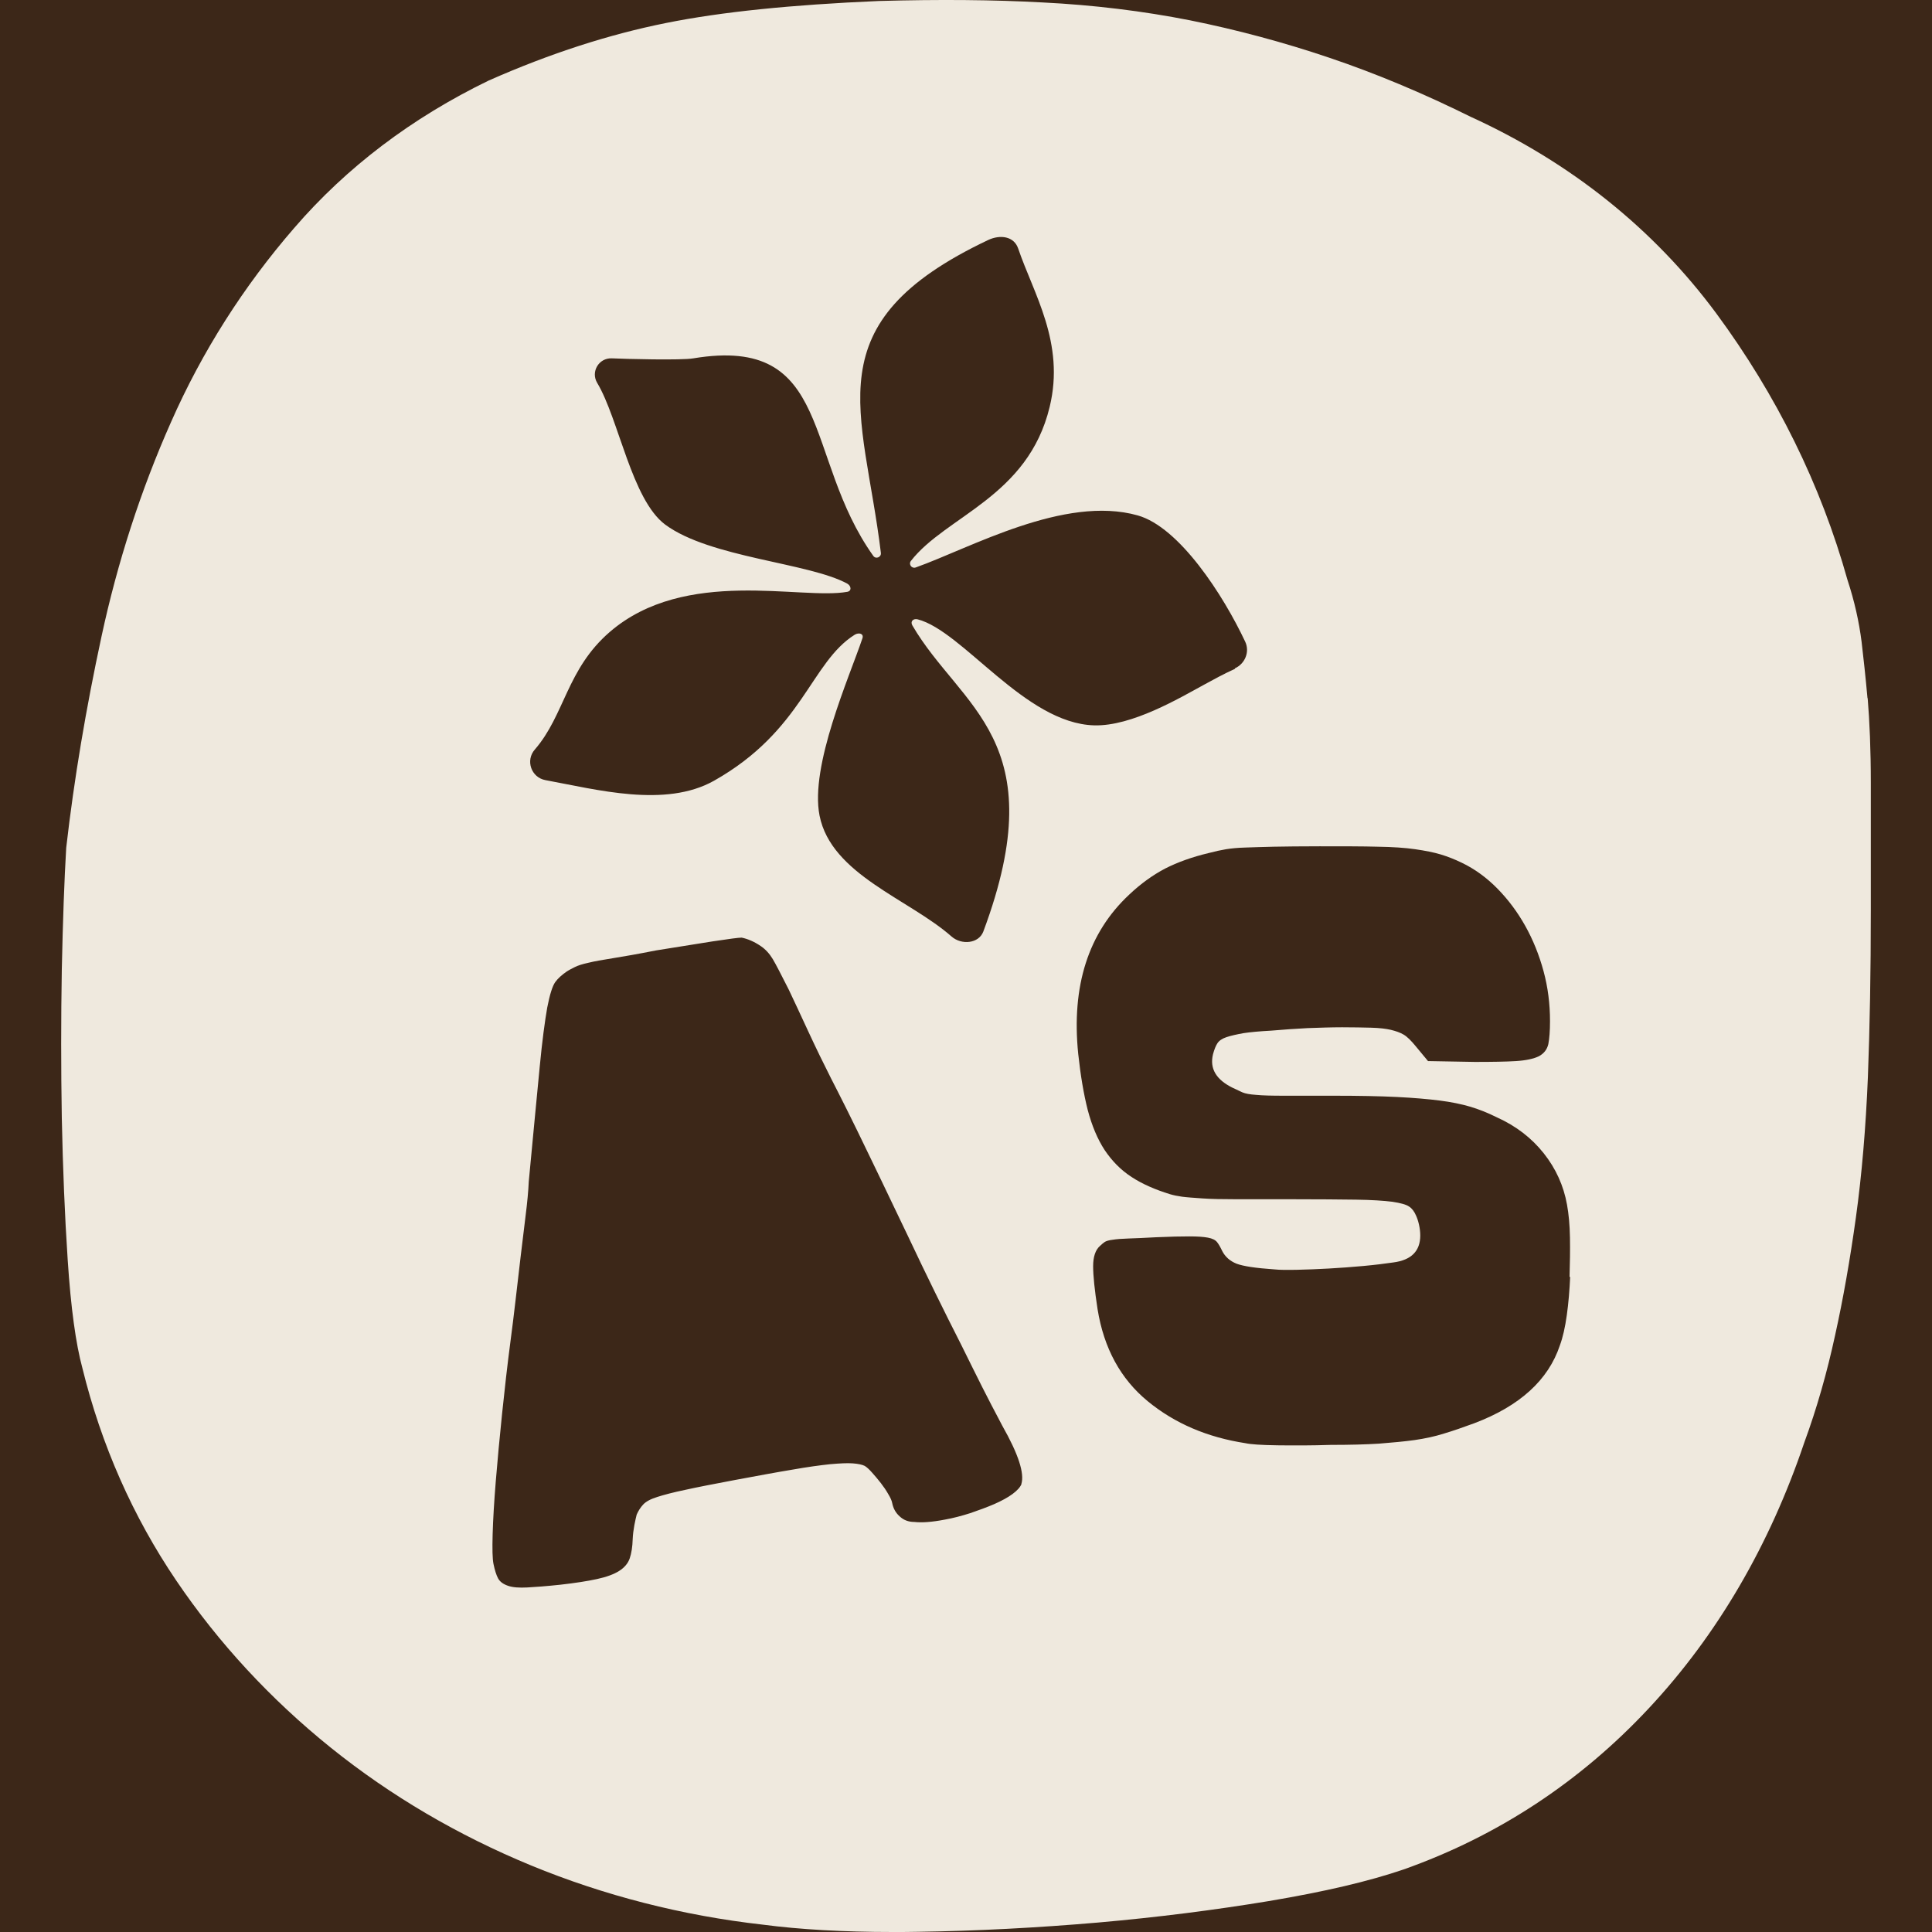
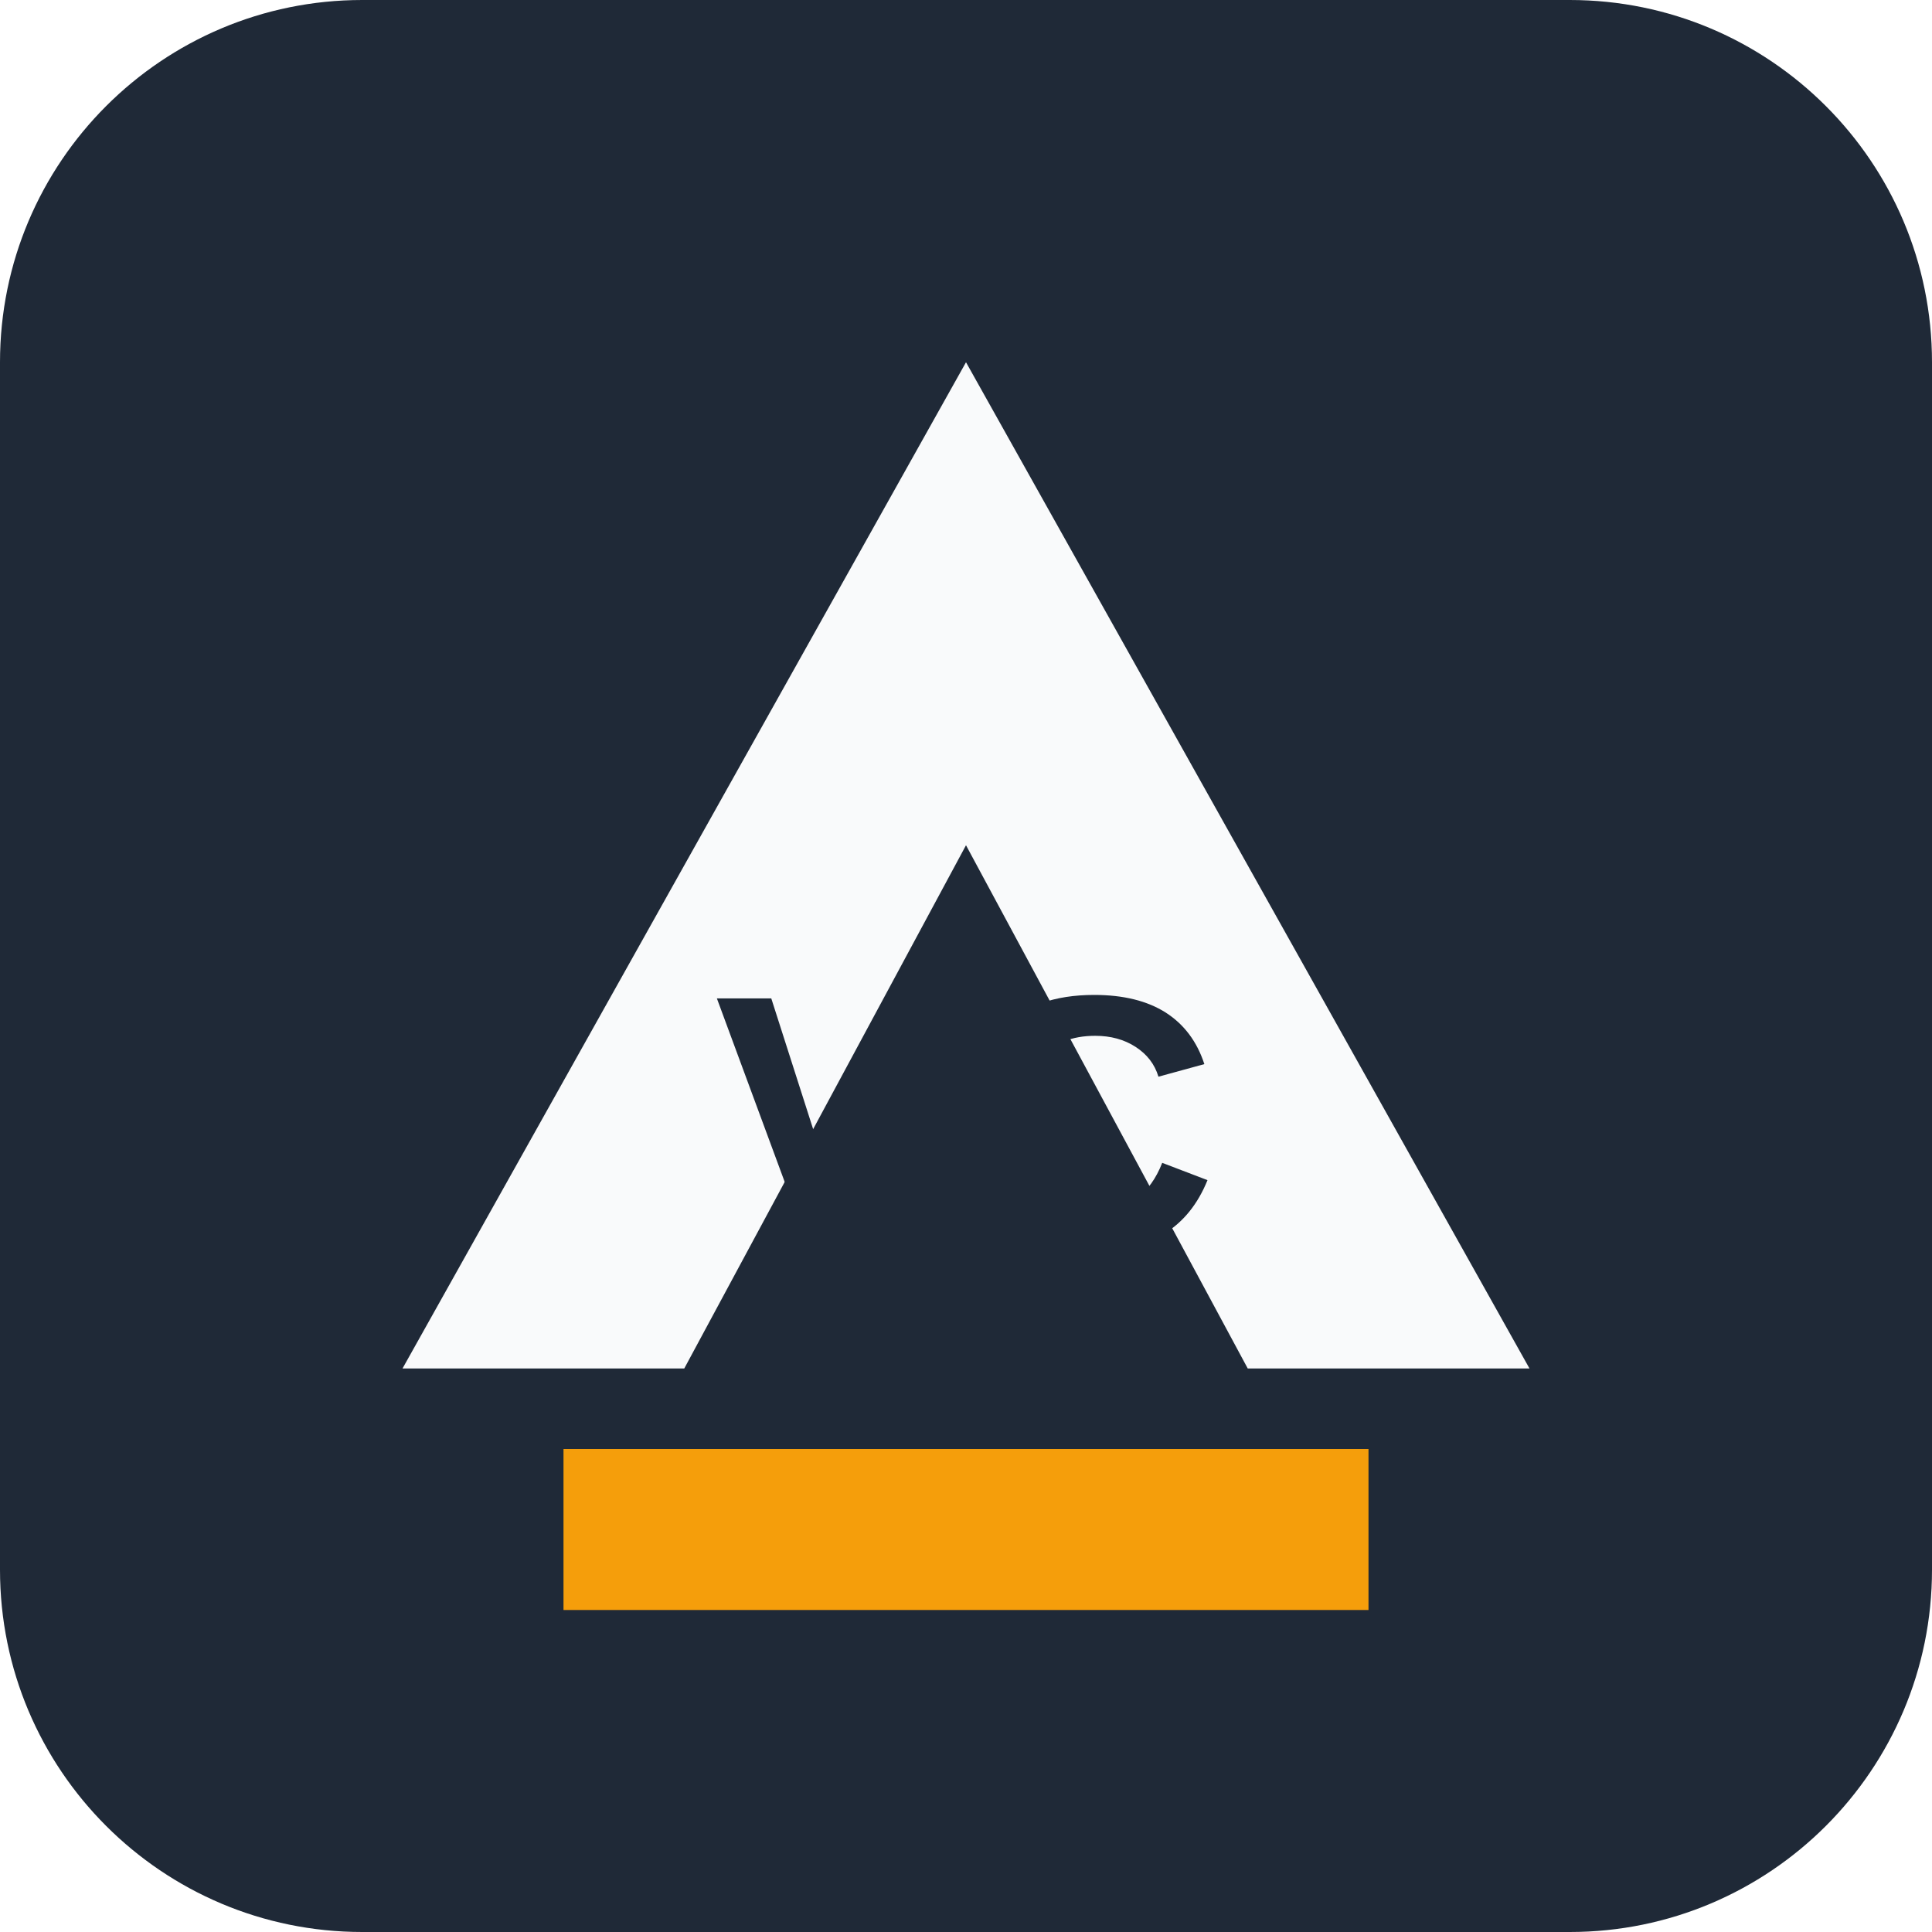
- <svg xmlns="http://www.w3.org/2000/svg" viewBox="0 0 92.017 92.017" width="32" height="32">
-   <rect width="92.017" height="92.017" fill="#3C2718" />
-   <path fill="#EFE9DE" fill-rule="evenodd" transform="translate(2.9137 0)" d="M86.03 33.247C85.94 32.237 85.84 31.337 85.75 30.567C85.63 29.617 85.41 28.627 85.08 27.627C83.81 23.087 81.7 18.817 78.83 14.927C75.84 10.887 71.87 7.727 67.14 5.567C64.86 4.437 62.59 3.487 60.39 2.747C58.23 2.017 56 1.417 53.76 0.967C51.53 0.527 49.17 0.237 46.75 0.117C44.38 -0.013 41.84 -0.033 38.95 0.047C34.76 0.227 31.43 0.567 28.8 1.097C26.11 1.637 23.3 2.537 20.36 3.837C16.71 5.607 13.59 7.967 11.1 10.857C8.69 13.637 6.71 16.747 5.23 20.107C3.79 23.347 2.68 26.787 1.92 30.317C1.18 33.757 0.62 37.067 0.24 40.377C0.15 41.887 0.08 43.827 0.03 46.177C-0.01 48.517 -0.01 50.877 0.03 53.257C0.08 55.647 0.17 57.897 0.31 59.997C0.46 62.297 0.7 64.017 1.01 65.157C1.91 68.827 3.42 72.237 5.48 75.277C7.49 78.247 9.97 80.927 12.84 83.237C15.7 85.537 18.91 87.417 22.38 88.847C25.85 90.277 29.59 91.237 33.42 91.667C35.17 91.897 37.25 92.017 39.6 92.017C40.01 92.017 40.42 92.017 40.85 92.007C43.6 91.967 46.47 91.817 49.38 91.567C52.23 91.317 54.96 90.967 57.5 90.547C60.18 90.097 62.27 89.607 63.94 89.037C68.4 87.457 72.34 84.877 75.63 81.347C78.88 77.867 81.37 73.597 83.02 68.707C83.62 67.077 84.11 65.347 84.49 63.587C84.87 61.877 85.2 59.997 85.48 57.977C85.76 55.957 85.95 53.717 86.05 51.297C86.14 48.957 86.19 46.297 86.19 43.297V37.337C86.19 35.697 86.13 34.337 86.04 33.257M45.74 70.677C45.68 70.827 45.54 70.987 45.31 71.157C45.08 71.327 44.78 71.487 44.44 71.637C44.09 71.787 43.71 71.927 43.3 72.067C42.89 72.197 42.48 72.307 42.08 72.377C41.46 72.497 40.98 72.527 40.63 72.487C40.35 72.487 40.12 72.397 39.93 72.217C39.74 72.047 39.63 71.837 39.58 71.587C39.56 71.477 39.5 71.337 39.39 71.157C39.29 70.977 39.17 70.807 39.04 70.637C38.91 70.467 38.77 70.307 38.63 70.147C38.49 69.987 38.37 69.877 38.27 69.817C38.15 69.757 37.96 69.717 37.7 69.697C37.44 69.677 37.08 69.697 36.62 69.737C36.15 69.787 35.55 69.867 34.82 69.997C34.09 70.117 33.18 70.287 32.1 70.487C31.1 70.677 30.31 70.827 29.73 70.957C29.15 71.077 28.7 71.197 28.39 71.297C28.07 71.397 27.85 71.517 27.72 71.657C27.59 71.797 27.49 71.957 27.41 72.137C27.38 72.257 27.34 72.427 27.3 72.637C27.26 72.857 27.23 73.077 27.22 73.307C27.21 73.677 27.16 73.977 27.08 74.217C27 74.457 26.83 74.657 26.58 74.817C26.33 74.977 25.98 75.107 25.52 75.207C25.06 75.307 24.48 75.397 23.77 75.477C23.11 75.547 22.59 75.587 22.2 75.607C21.81 75.627 21.51 75.607 21.28 75.527C21.05 75.447 20.9 75.337 20.81 75.177C20.72 75.007 20.65 74.777 20.59 74.487C20.54 74.247 20.53 73.767 20.55 73.067C20.57 72.367 20.62 71.517 20.7 70.537C20.78 69.557 20.88 68.487 21 67.327C21.12 66.167 21.25 65.017 21.4 63.877C21.48 63.277 21.56 62.627 21.64 61.937L21.88 59.877C21.96 59.187 22.04 58.537 22.12 57.897C22.2 57.267 22.25 56.727 22.27 56.277C22.49 53.917 22.67 52.097 22.79 50.827C22.91 49.557 23.04 48.617 23.15 47.987C23.27 47.367 23.4 46.957 23.53 46.777C23.66 46.597 23.84 46.437 24.07 46.277C24.19 46.197 24.33 46.127 24.47 46.057C24.61 45.987 24.82 45.917 25.1 45.857C25.38 45.787 25.77 45.717 26.28 45.637C26.78 45.557 27.47 45.437 28.33 45.267C29.33 45.107 30.23 44.967 31.02 44.837C31.81 44.717 32.27 44.657 32.41 44.657C32.7 44.717 33.01 44.847 33.33 45.067C33.55 45.217 33.74 45.427 33.89 45.677C34.04 45.927 34.29 46.417 34.65 47.127C34.88 47.617 35.19 48.267 35.57 49.097C35.95 49.917 36.32 50.677 36.67 51.367C36.84 51.697 37.09 52.187 37.41 52.827C37.73 53.467 38.08 54.187 38.47 54.997C38.86 55.807 39.28 56.667 39.71 57.577C40.15 58.487 40.57 59.377 40.99 60.257C41.41 61.127 41.83 61.987 42.25 62.827C42.68 63.667 43.06 64.437 43.4 65.127C43.74 65.817 44.04 66.407 44.3 66.907C44.56 67.407 44.74 67.737 44.83 67.917C45.59 69.257 45.89 70.177 45.73 70.687M71.87 60.807C71.84 61.457 71.79 62.067 71.71 62.637C71.63 63.217 71.52 63.697 71.38 64.077C70.83 65.727 69.47 66.967 67.3 67.787C66.78 67.977 66.3 68.147 65.86 68.277C65.42 68.417 64.95 68.517 64.46 68.587C63.96 68.657 63.4 68.707 62.77 68.757C62.14 68.797 61.37 68.817 60.46 68.817C59.58 68.847 58.74 68.847 57.94 68.837C57.14 68.827 56.63 68.787 56.41 68.737C54.59 68.457 53.04 67.797 51.75 66.737C50.46 65.677 49.66 64.217 49.36 62.347C49.22 61.437 49.15 60.757 49.15 60.307C49.15 59.857 49.26 59.527 49.48 59.337C49.56 59.257 49.64 59.197 49.71 59.147C49.78 59.107 49.9 59.067 50.08 59.047C50.26 59.017 50.51 58.997 50.84 58.987C51.17 58.977 51.61 58.957 52.16 58.927C52.82 58.897 53.34 58.887 53.73 58.887C54.12 58.887 54.41 58.907 54.62 58.947C54.83 58.987 54.97 59.057 55.05 59.157C55.13 59.257 55.21 59.397 55.3 59.587C55.44 59.857 55.66 60.057 55.98 60.187C56.3 60.307 56.89 60.397 57.77 60.457C58.04 60.487 58.42 60.487 58.88 60.477C59.35 60.467 59.85 60.447 60.38 60.417C60.92 60.387 61.46 60.347 62.01 60.297C62.56 60.247 63.04 60.187 63.45 60.127C64.3 60.017 64.73 59.587 64.73 58.847C64.73 58.677 64.71 58.507 64.67 58.327C64.63 58.147 64.58 58.007 64.53 57.897C64.45 57.707 64.34 57.557 64.2 57.467C64.06 57.367 63.79 57.297 63.4 57.237C63 57.187 62.42 57.147 61.67 57.137C60.91 57.127 59.86 57.117 58.51 57.117H55.95C55.29 57.117 54.75 57.107 54.34 57.077C53.93 57.047 53.61 57.027 53.39 56.997C53.17 56.967 52.98 56.927 52.81 56.877C52.1 56.657 51.48 56.387 50.98 56.057C50.47 55.727 50.05 55.297 49.7 54.777C49.36 54.257 49.09 53.617 48.89 52.857C48.7 52.107 48.55 51.217 48.44 50.197C48.11 46.957 48.92 44.427 50.87 42.607C51.42 42.087 51.99 41.677 52.58 41.367C53.17 41.067 53.86 40.817 54.66 40.627C54.96 40.547 55.24 40.487 55.48 40.447C55.73 40.407 56.03 40.377 56.39 40.367C56.75 40.357 57.2 40.337 57.75 40.327C58.3 40.317 59.03 40.307 59.94 40.307C61.07 40.307 61.99 40.307 62.7 40.327C63.41 40.337 64.01 40.377 64.49 40.447C64.97 40.517 65.38 40.597 65.71 40.697C66.04 40.797 66.37 40.927 66.7 41.087C67.33 41.387 67.9 41.807 68.41 42.327C68.92 42.847 69.36 43.437 69.73 44.097C70.1 44.757 70.39 45.477 70.6 46.247C70.81 47.017 70.91 47.817 70.91 48.637C70.91 49.107 70.88 49.467 70.83 49.727C70.77 49.987 70.62 50.177 70.38 50.307C70.13 50.427 69.77 50.507 69.29 50.537C68.81 50.567 68.16 50.577 67.33 50.577L65.1 50.537L64.52 49.837C64.3 49.567 64.11 49.377 63.94 49.277C63.77 49.177 63.57 49.107 63.32 49.047C63.1 48.997 62.79 48.957 62.39 48.947C61.99 48.937 61.53 48.927 61.01 48.927C60.49 48.927 59.94 48.947 59.36 48.967C58.78 48.997 58.21 49.037 57.63 49.087C57.08 49.117 56.64 49.157 56.31 49.207C55.98 49.267 55.71 49.327 55.5 49.397C55.29 49.467 55.15 49.567 55.07 49.687C54.99 49.807 54.92 49.987 54.86 50.207C54.69 50.897 55.01 51.427 55.81 51.817C55.98 51.897 56.13 51.967 56.26 52.027C56.4 52.087 56.62 52.127 56.92 52.147C57.22 52.177 57.66 52.187 58.22 52.187H60.59C61.8 52.187 62.81 52.207 63.62 52.247C64.43 52.287 65.11 52.347 65.66 52.417C66.21 52.487 66.69 52.587 67.1 52.707C67.51 52.827 67.94 52.997 68.38 53.217C69.29 53.627 70.03 54.197 70.61 54.927C71.19 55.657 71.56 56.477 71.72 57.377C71.8 57.817 71.85 58.337 71.86 58.947C71.87 59.547 71.86 60.177 71.84 60.827M55.9 31.857C55.35 32.107 54.88 32.367 54.44 32.607C53.28 33.237 51 34.597 49.2 34.547C45.91 34.457 42.94 30.047 40.79 29.497C40.58 29.447 40.43 29.597 40.54 29.787C42.83 33.717 47.33 35.237 43.92 44.367C43.7 44.947 42.88 45.017 42.41 44.607C40.38 42.817 36.68 41.657 36.12 38.847C35.65 36.477 37.54 32.247 38.16 30.407C38.24 30.187 38.01 30.107 37.8 30.227C35.69 31.547 35.33 34.797 31.09 37.187C28.77 38.487 25.52 37.607 23.07 37.157C22.39 37.037 22.1 36.217 22.56 35.697C23.99 34.047 24.07 31.877 26.13 30.097C29.73 26.997 35.24 28.587 37.44 28.187C37.66 28.147 37.63 27.907 37.44 27.797C35.6 26.797 30.91 26.567 28.77 24.987C27.17 23.797 26.56 19.957 25.53 18.237C25.21 17.707 25.61 17.037 26.23 17.067C26.83 17.097 29.56 17.167 30.11 17.067C36.8 15.957 35.32 21.767 38.68 26.477C38.8 26.647 39.07 26.537 39.04 26.327C38.21 19.477 35.75 15.407 44.16 11.427C44.72 11.167 45.38 11.247 45.58 11.837C46.31 13.987 47.82 16.327 47.08 19.377C46.05 23.667 42.13 24.577 40.47 26.717C40.35 26.877 40.51 27.097 40.7 27.027C43.29 26.107 47.78 23.567 51.27 24.547C53.26 25.107 55.35 28.347 56.39 30.557C56.62 31.037 56.39 31.607 55.91 31.827" />
+ <svg xmlns="http://www.w3.org/2000/svg" viewBox="0 0 96 96" width="32" height="32" role="img" aria-label="Vaifoou Construction">
+   <rect width="96" height="96" rx="18" fill="#1F2937" />
+   <path d="M20 68 48 18l28 50H62L48 42 34 68H20Z" fill="#F9FAFB" />
+   <path d="M28 72h40v8H28z" fill="#F59E0B" />
+   <text x="48" y="62" text-anchor="middle" font-family="Arial, sans-serif" font-size="18" font-weight="700" fill="#1F2937">VC</text>
</svg>
